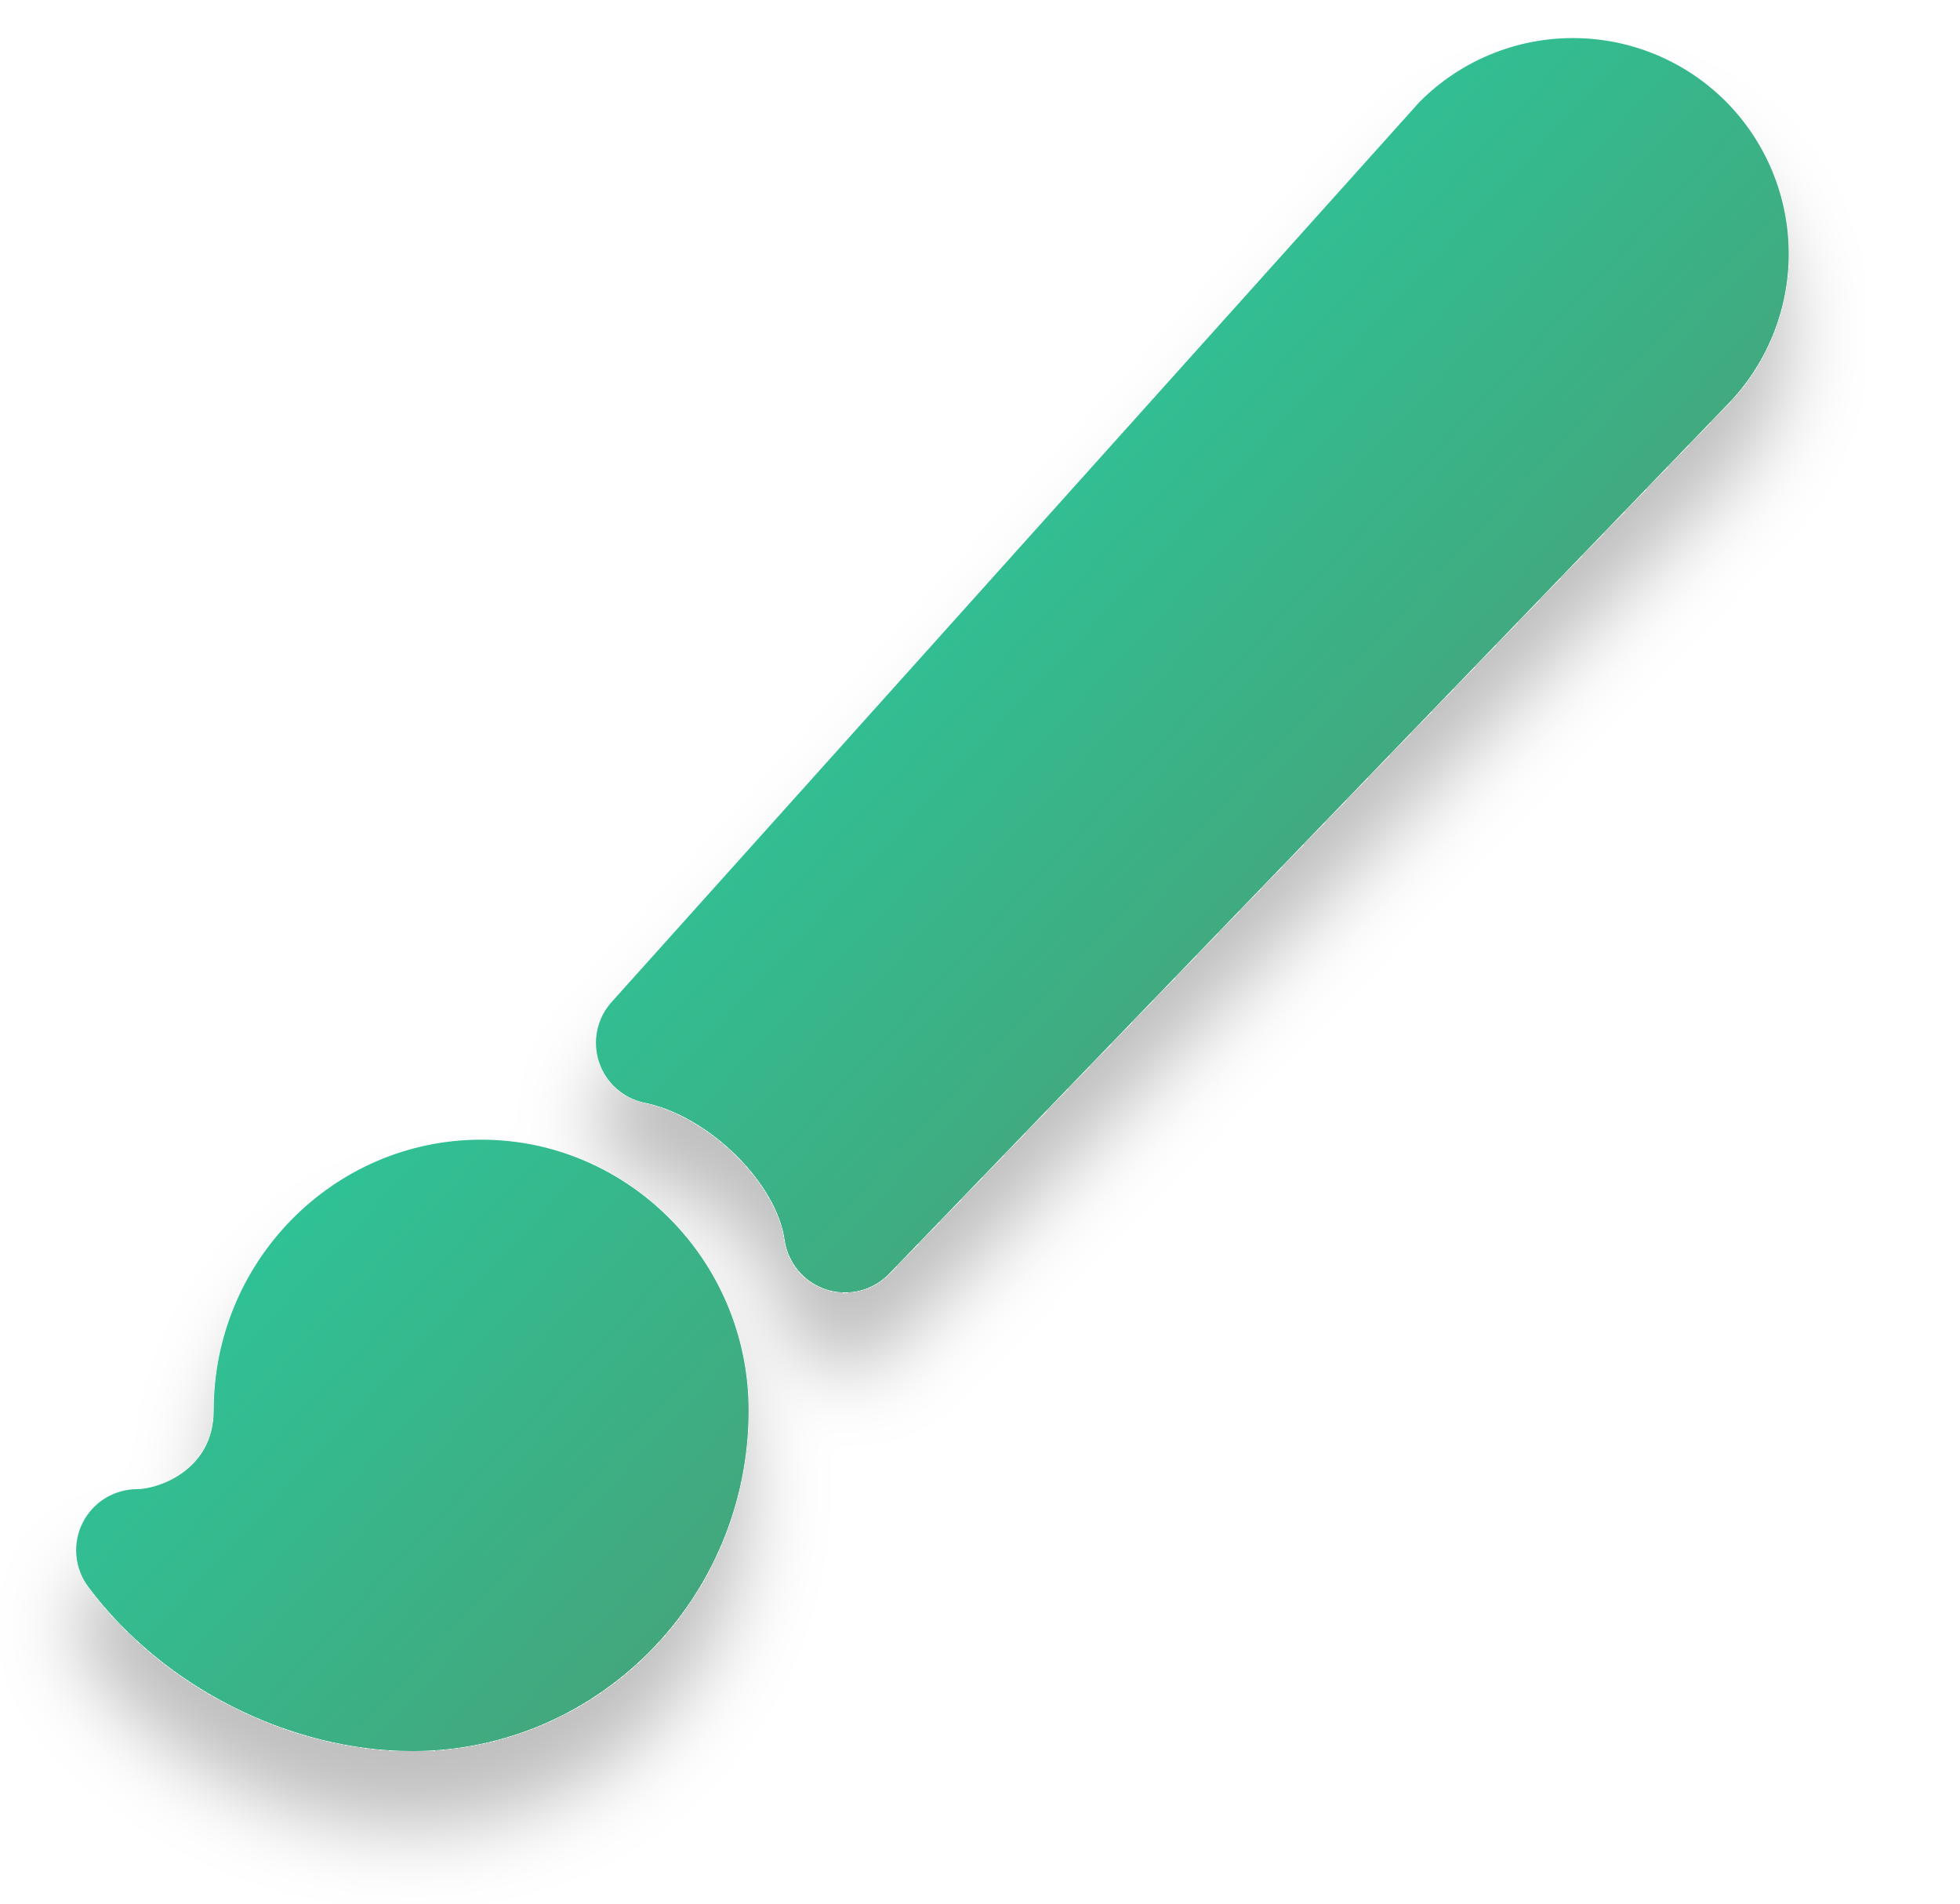
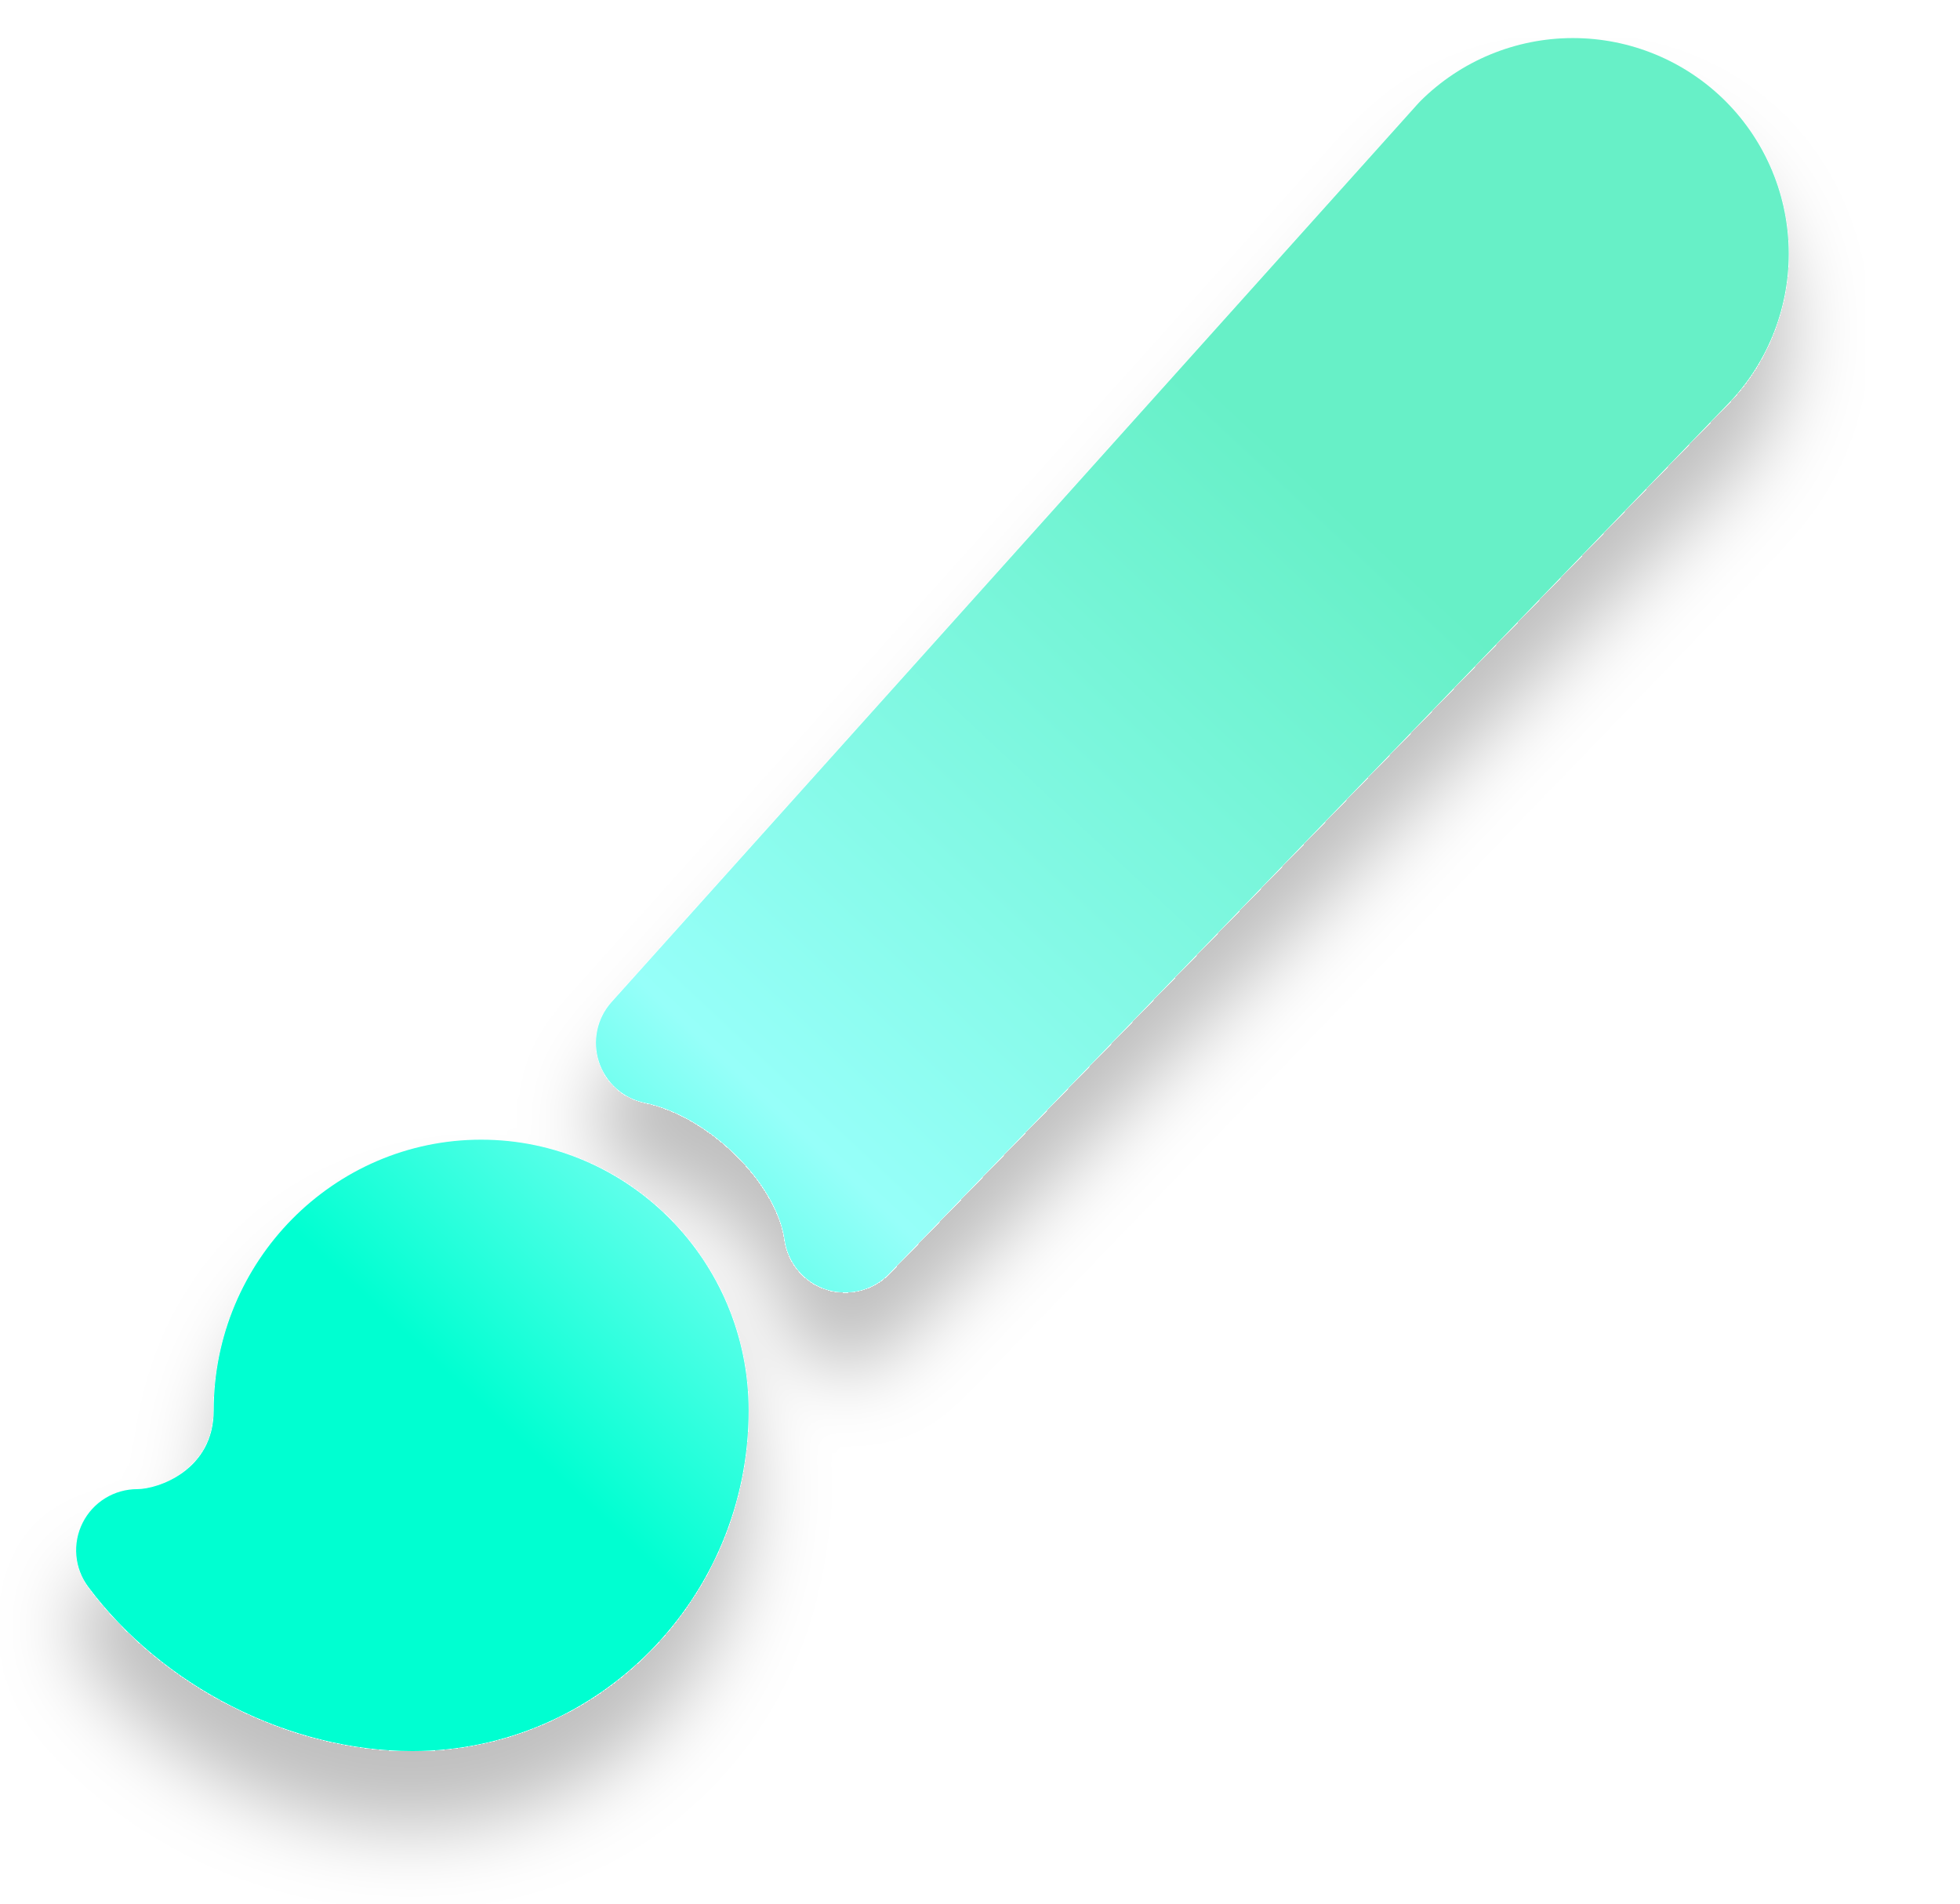
<svg xmlns="http://www.w3.org/2000/svg" width="103" height="100" viewBox="0 0 103 100" fill="none">
  <g filter="url(#filter0_d_28_13)">
    <path d="M44.413 67.903C44.077 67.905 43.744 67.852 43.425 67.749C42.851 67.563 42.341 67.22 41.954 66.758C41.566 66.297 41.316 65.735 41.232 65.138C40.8 62.126 37.226 58.62 33.879 57.939C33.326 57.825 32.813 57.567 32.392 57.191C31.971 56.816 31.656 56.336 31.479 55.8C31.302 55.264 31.269 54.691 31.384 54.138C31.499 53.585 31.758 53.073 32.134 52.652L74.519 5.442C74.558 5.398 74.598 5.356 74.638 5.316C76.767 3.192 79.652 2 82.659 2C85.666 2 88.55 3.192 90.679 5.316C92.802 7.44 93.996 10.319 94 13.322C94.004 16.324 92.818 19.206 90.701 21.336L46.728 66.919C46.428 67.231 46.068 67.478 45.67 67.647C45.273 67.816 44.845 67.903 44.413 67.903ZM21.671 92C15.217 92 8.529 88.608 4.634 83.365C4.279 82.887 4.063 82.32 4.012 81.727C3.961 81.133 4.075 80.537 4.343 80.006C4.61 79.474 5.021 79.026 5.528 78.714C6.035 78.402 6.618 78.237 7.214 78.237C8.286 78.237 11.23 77.259 11.23 74.106C11.23 66.261 17.535 59.877 25.285 59.877C33.036 59.877 39.341 66.261 39.341 74.106C39.341 83.97 31.413 92 21.671 92Z" fill="url(#paint0_linear_28_13)" />
  </g>
  <defs>
    <filter id="filter0_d_28_13" x="0" y="2" width="98" height="98" filterUnits="userSpaceOnUse" color-interpolation-filters="sRGB">
      <feFlood flood-opacity="0" result="BackgroundImageFix" />
      <feColorMatrix in="SourceAlpha" type="matrix" values="0 0 0 0 0 0 0 0 0 0 0 0 0 0 0 0 0 0 127 0" result="hardAlpha" />
      <feOffset dy="4" />
      <feGaussianBlur stdDeviation="2" />
      <feComposite in2="hardAlpha" operator="out" />
      <feColorMatrix type="matrix" values="0 0 0 0 0 0 0 0 0 0 0 0 0 0 0 0 0 0 0.25 0" />
      <feBlend mode="normal" in2="BackgroundImageFix" result="effect1_dropShadow_28_13" />
      <feBlend mode="normal" in="SourceGraphic" in2="effect1_dropShadow_28_13" result="shape" />
    </filter>
-     <linearGradient id="paint0_linear_28_13" x1="-33.8" y1="14.6" x2="49" y2="92" gradientUnits="userSpaceOnUse">
-       <stop stop-color="#00FFD1" />
-       <stop offset="1" stop-color="#4D9A70" />
+     <linearGradient id="paint0_linear_28_13" x1="14" y1="86" x2="70" y2="26" gradientUnits="userSpaceOnUse">
+       <stop offset="0.202" stop-color="#00FFD1" />
+       <stop offset="0.47" stop-color="#96FFF9" />
+       <stop offset="1" stop-color="#67F0C7" />
    </linearGradient>
  </defs>
</svg>
